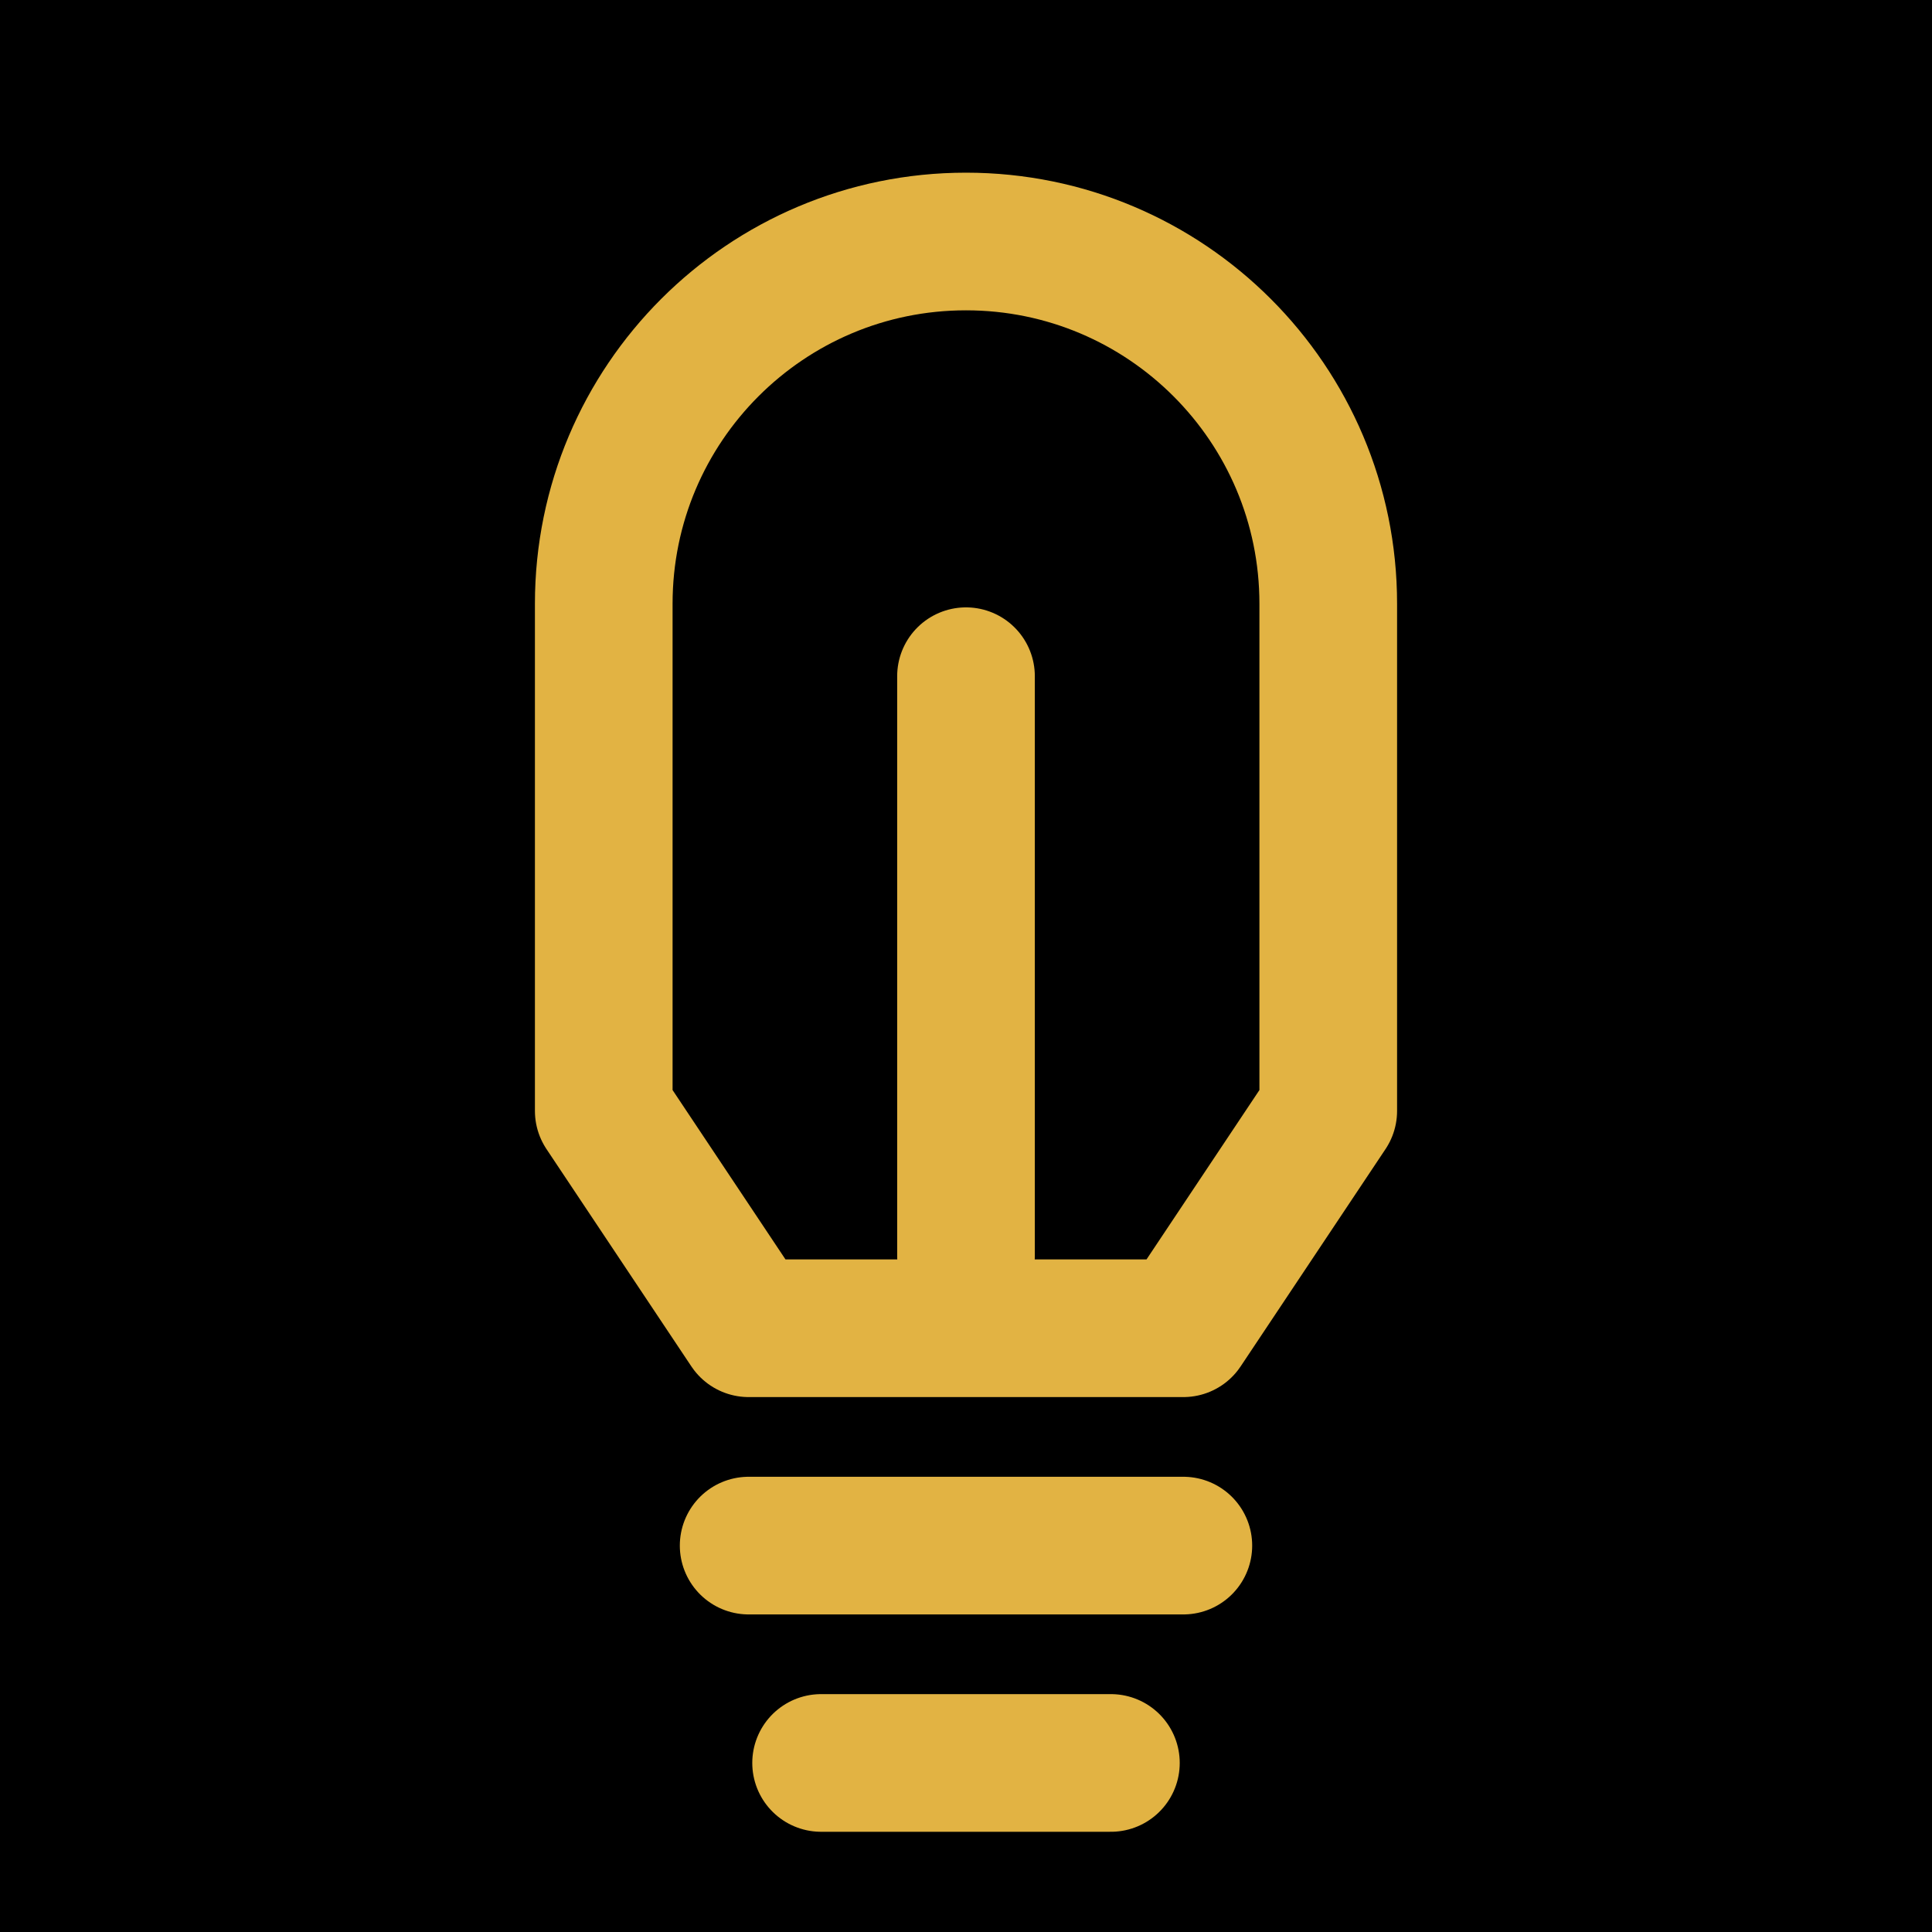
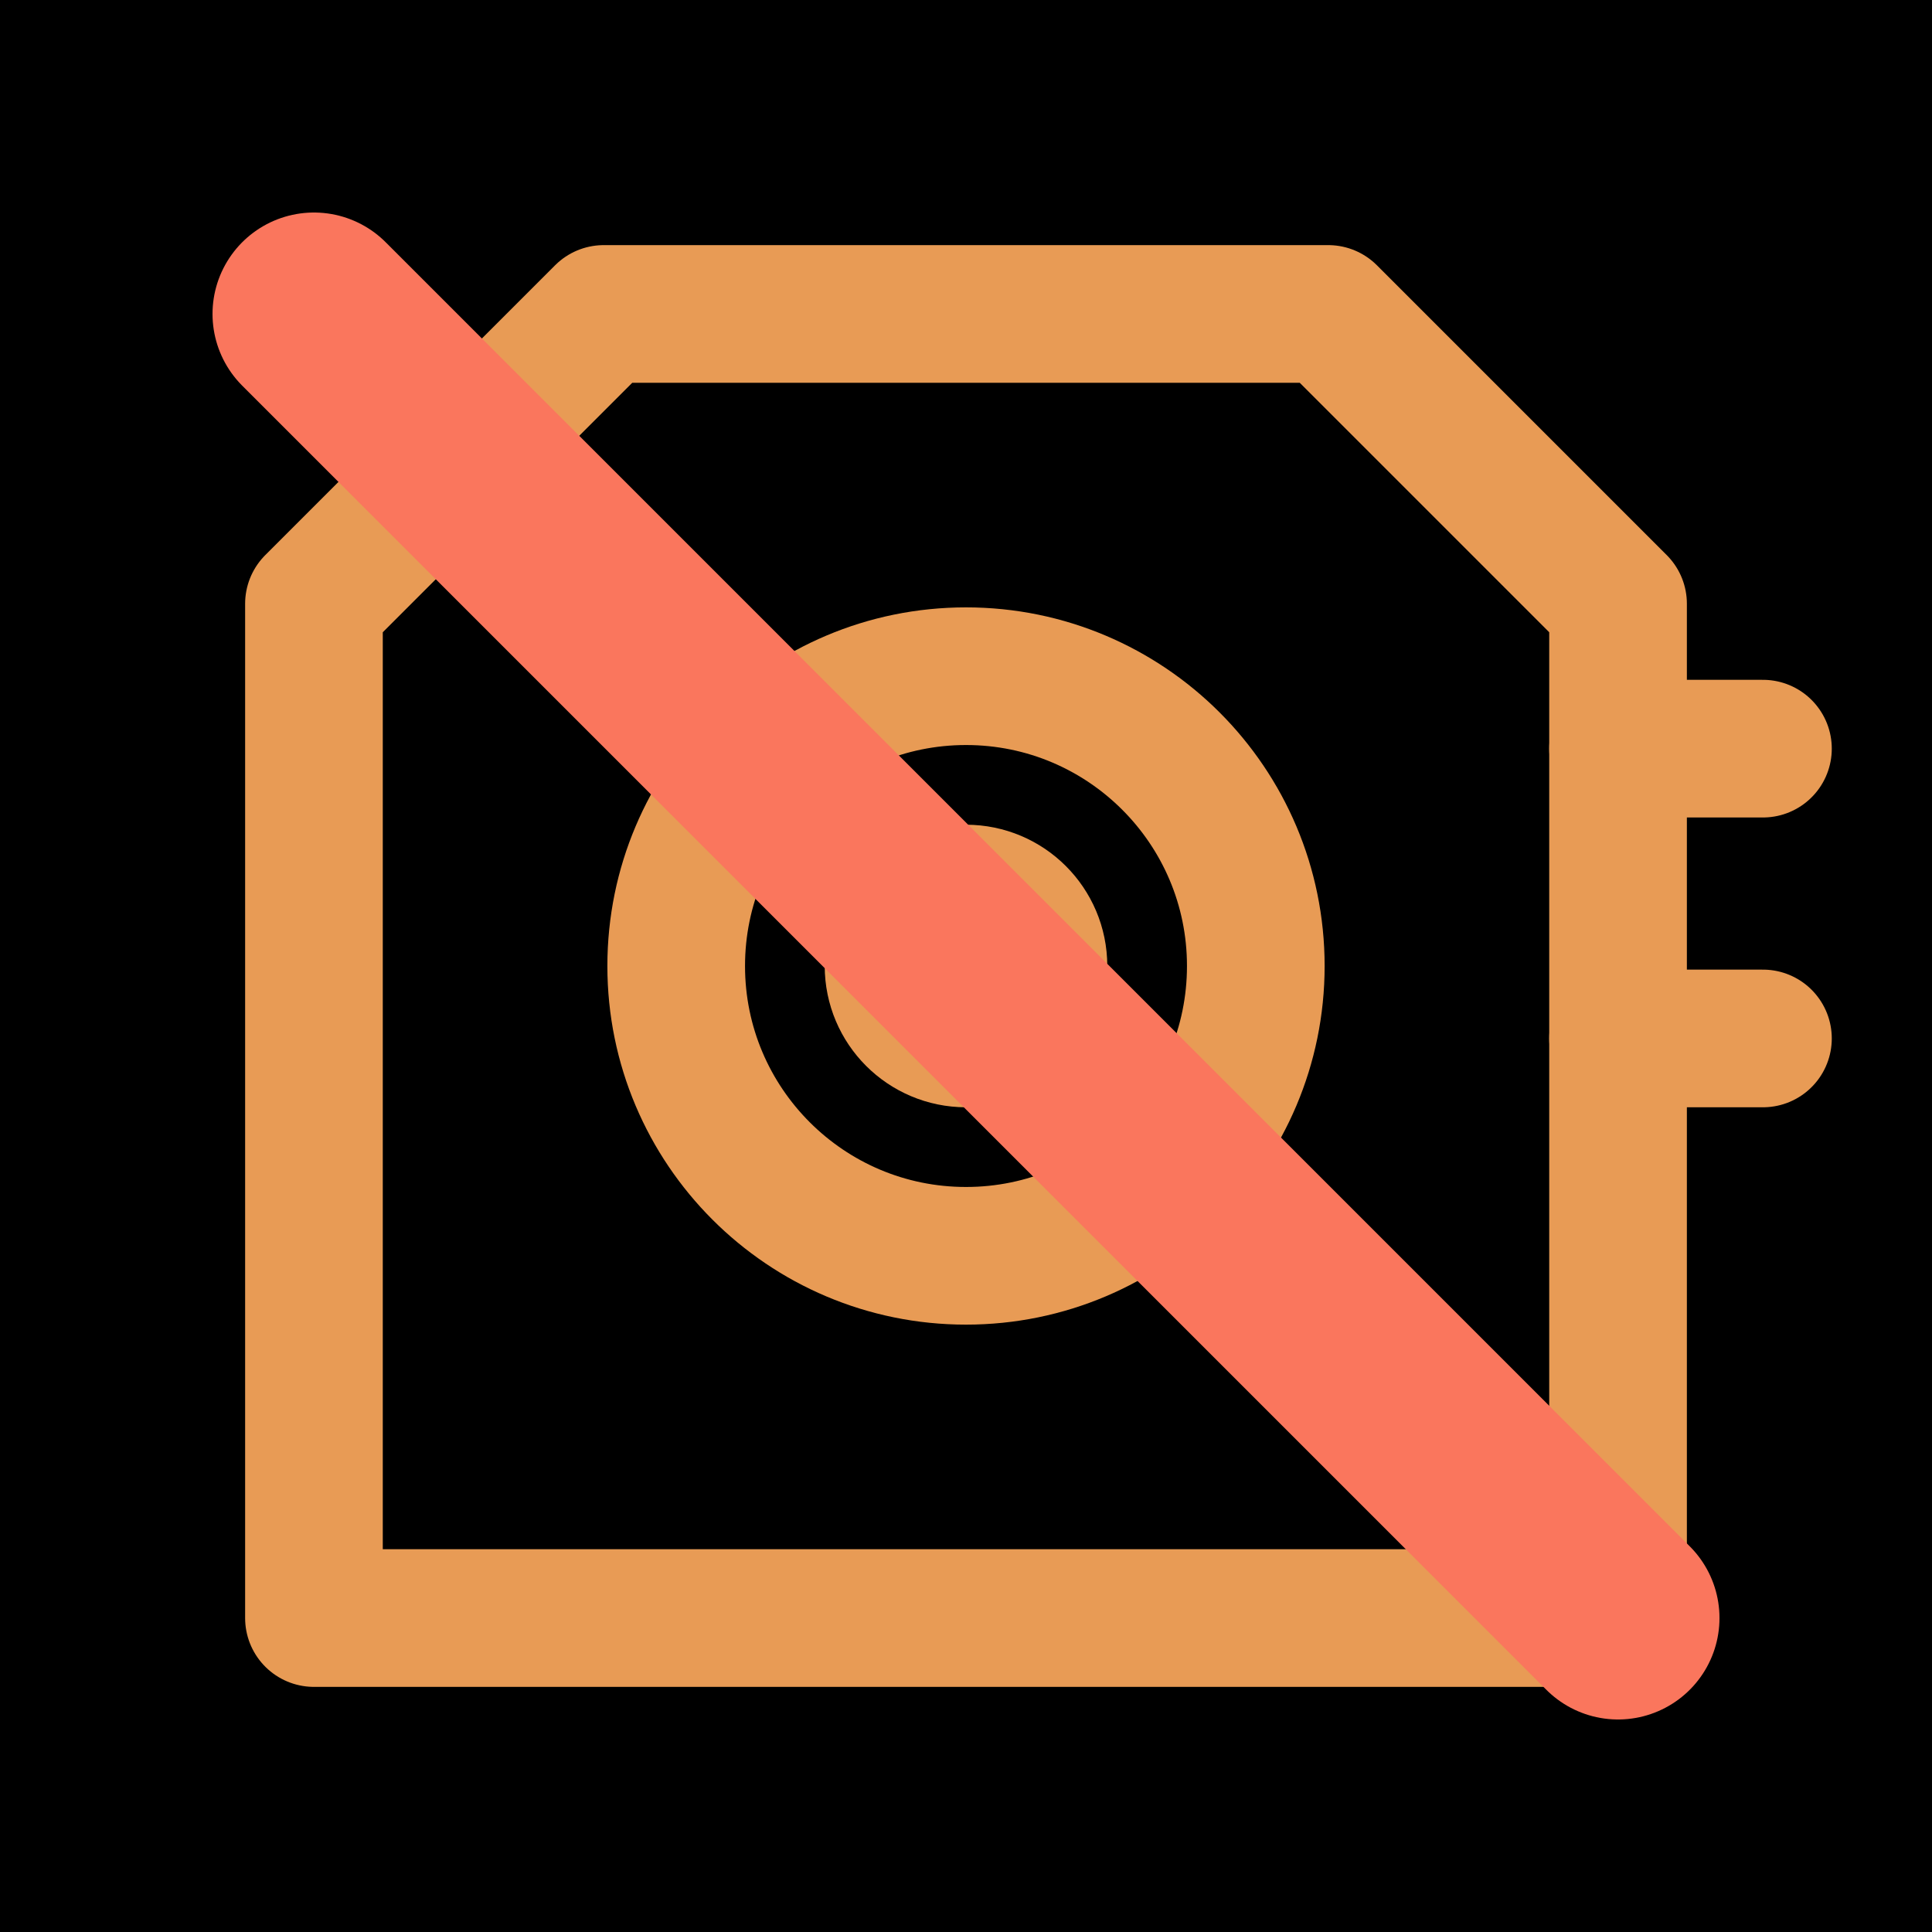
<svg xmlns="http://www.w3.org/2000/svg" width="20" height="20" viewBox="0 0 20 20">
  <defs>
    <linearGradient id="petrel" x1="0" y1="0" x2="24" y2="24" gradientUnits="userSpaceOnUse">
-       <stop stop-color="#e2b343" />
-       <stop offset="1" stop-color="#e2b343" />
+       <stop stop-color="#e89b55" />
+       <stop offset="1" stop-color="#e89b55" />
    </linearGradient>
  </defs>
  <rect width="20" height="20" fill="#000000" />
-   <g transform="translate(1.0,1.0) scale(0.75)" stroke="url(#petrel)" stroke-width="1.9" stroke-linecap="round" stroke-linejoin="round" fill="none" color="#e2b343">
-     <path d="M7 14V7a5 5 0 0 1 10 0v7l-2 3H9ZM9 20h6M10 23h4M12 8v8" />
+   <g transform="translate(1.0,1.0) scale(0.75)" stroke="url(#petrel)" stroke-width="1.9" stroke-linecap="round" stroke-linejoin="round" fill="none" color="#e89b55">
+     <path d="M3 7l4-4h10l4 4v14H3Z" />
+     <circle cx="12" cy="12" r="4" />
+     <circle cx="12" cy="12" r="1" fill="currentColor" />
+     <path d="M21 9h2M21 13h2" />
+     <path d="M3 3l18 18" stroke="#fa765d" stroke-width="2.8" />
  </g>
</svg>
